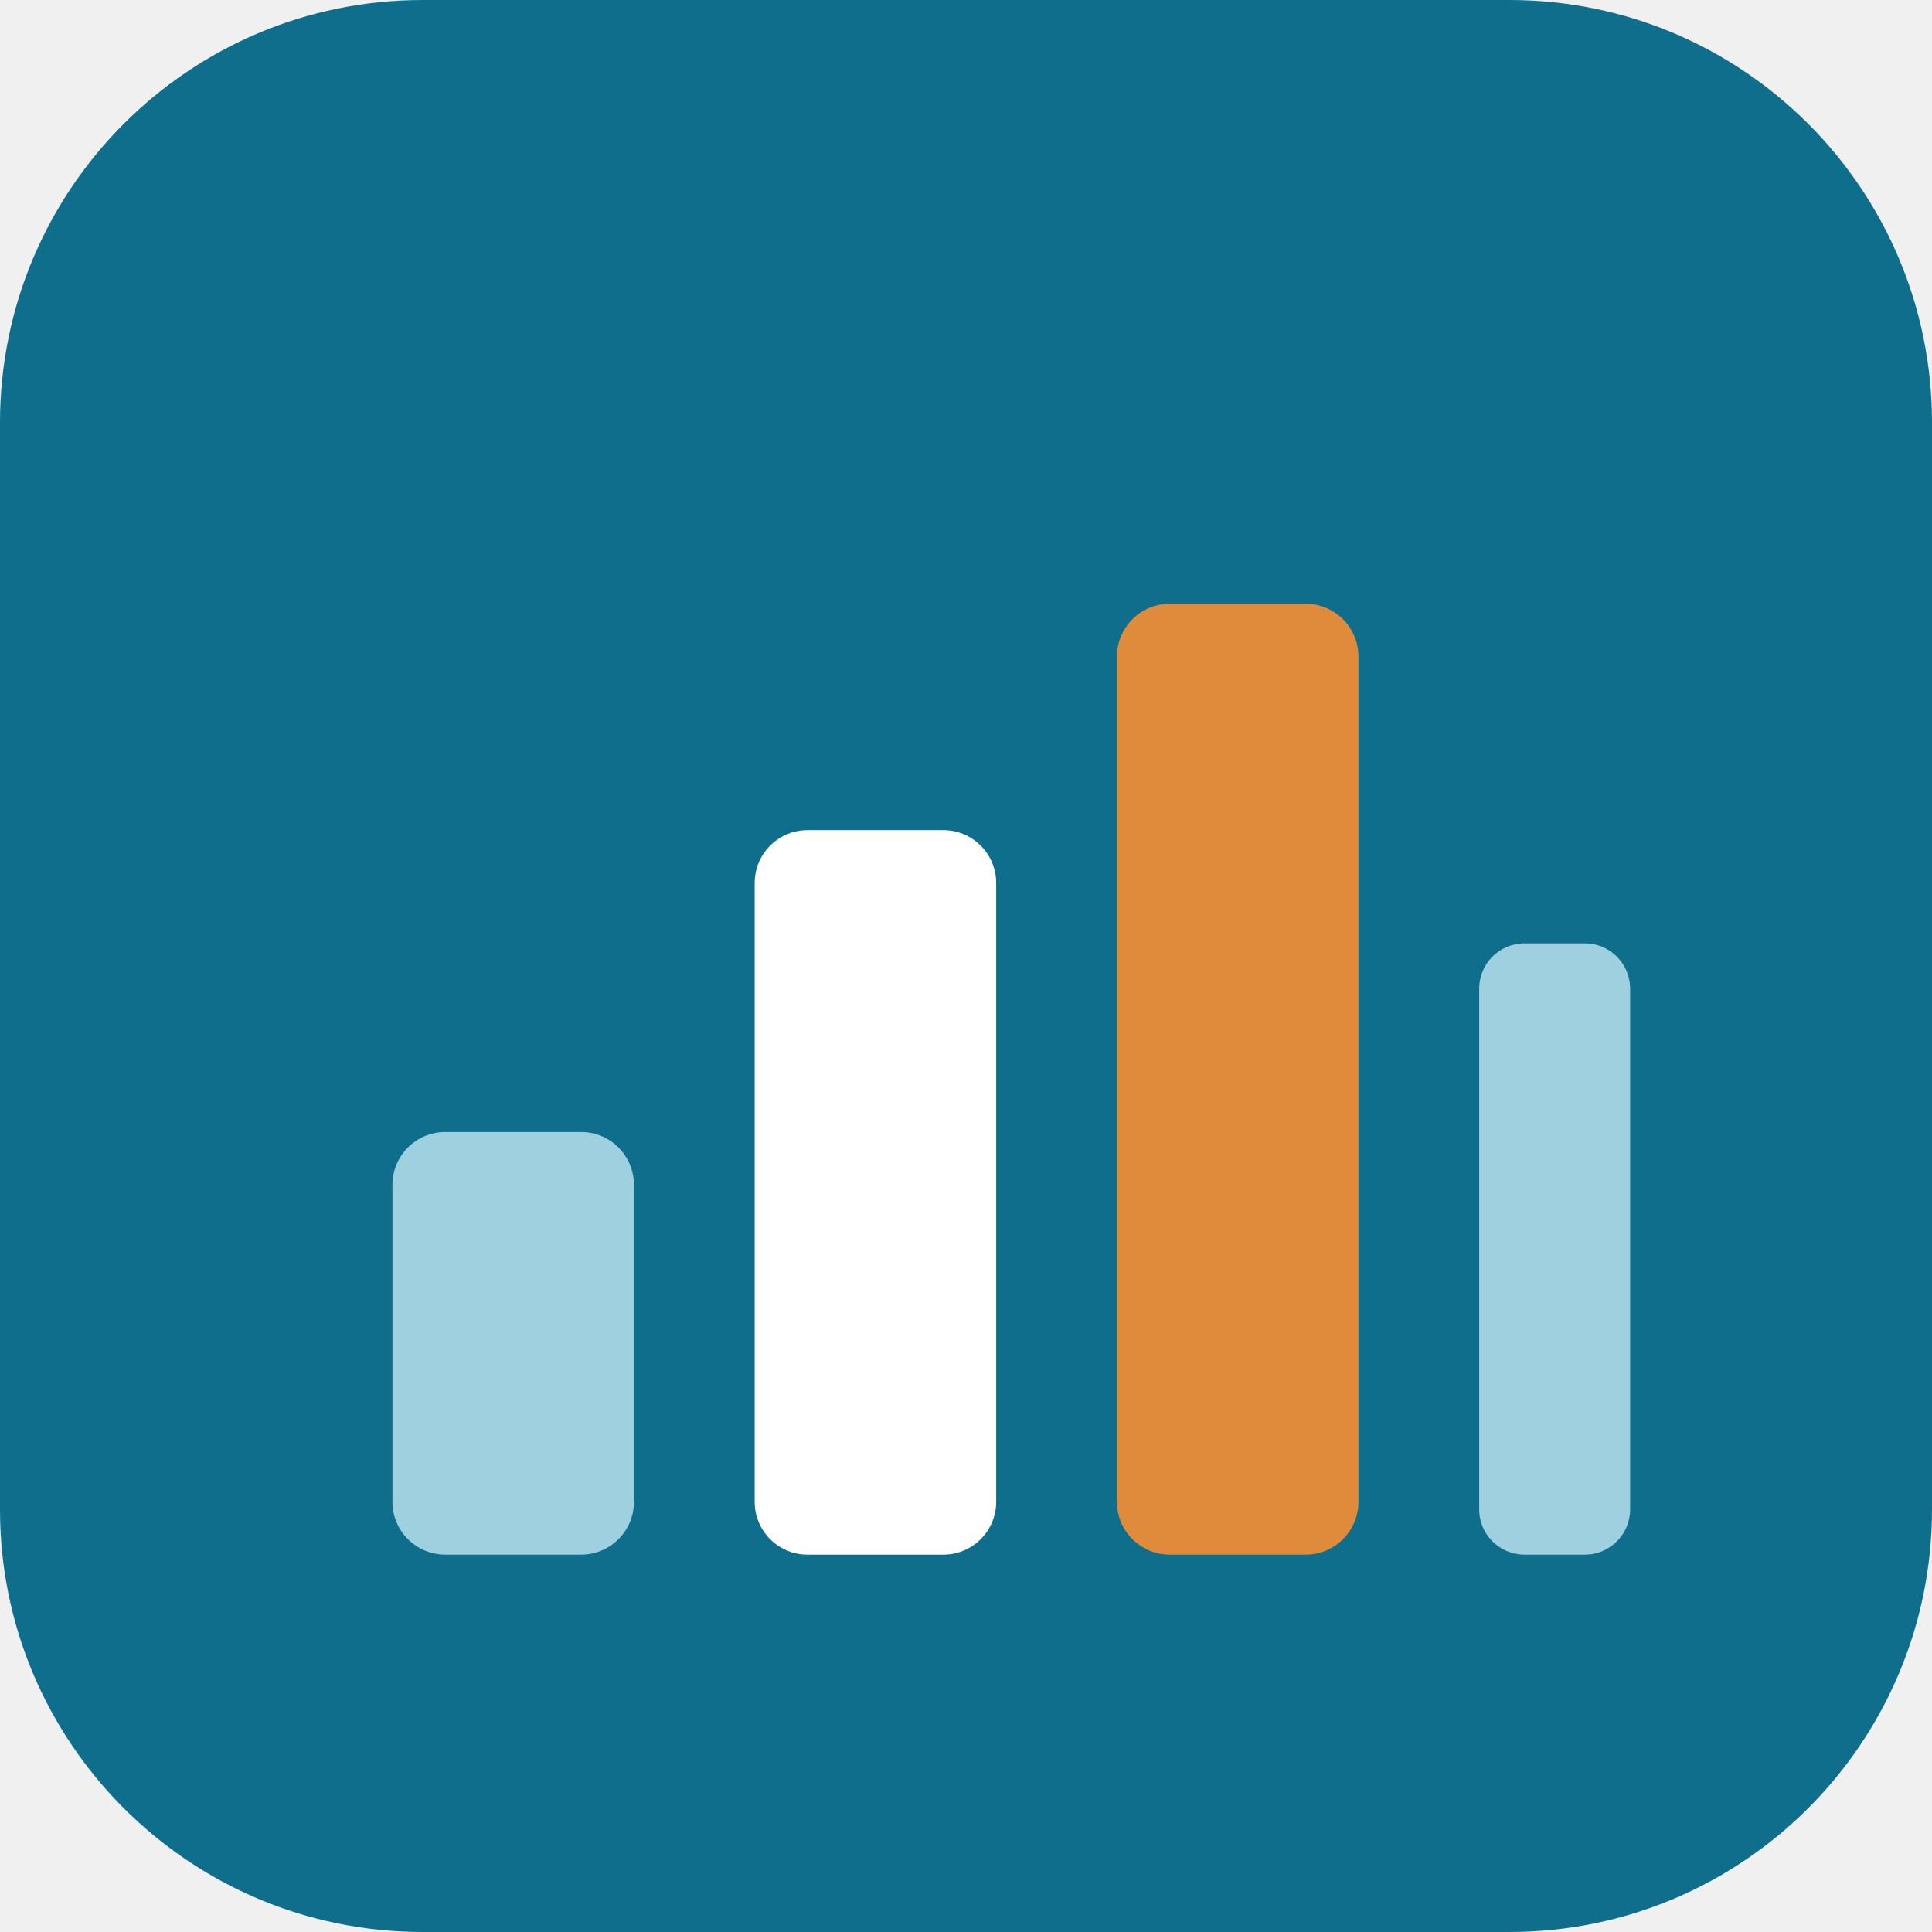
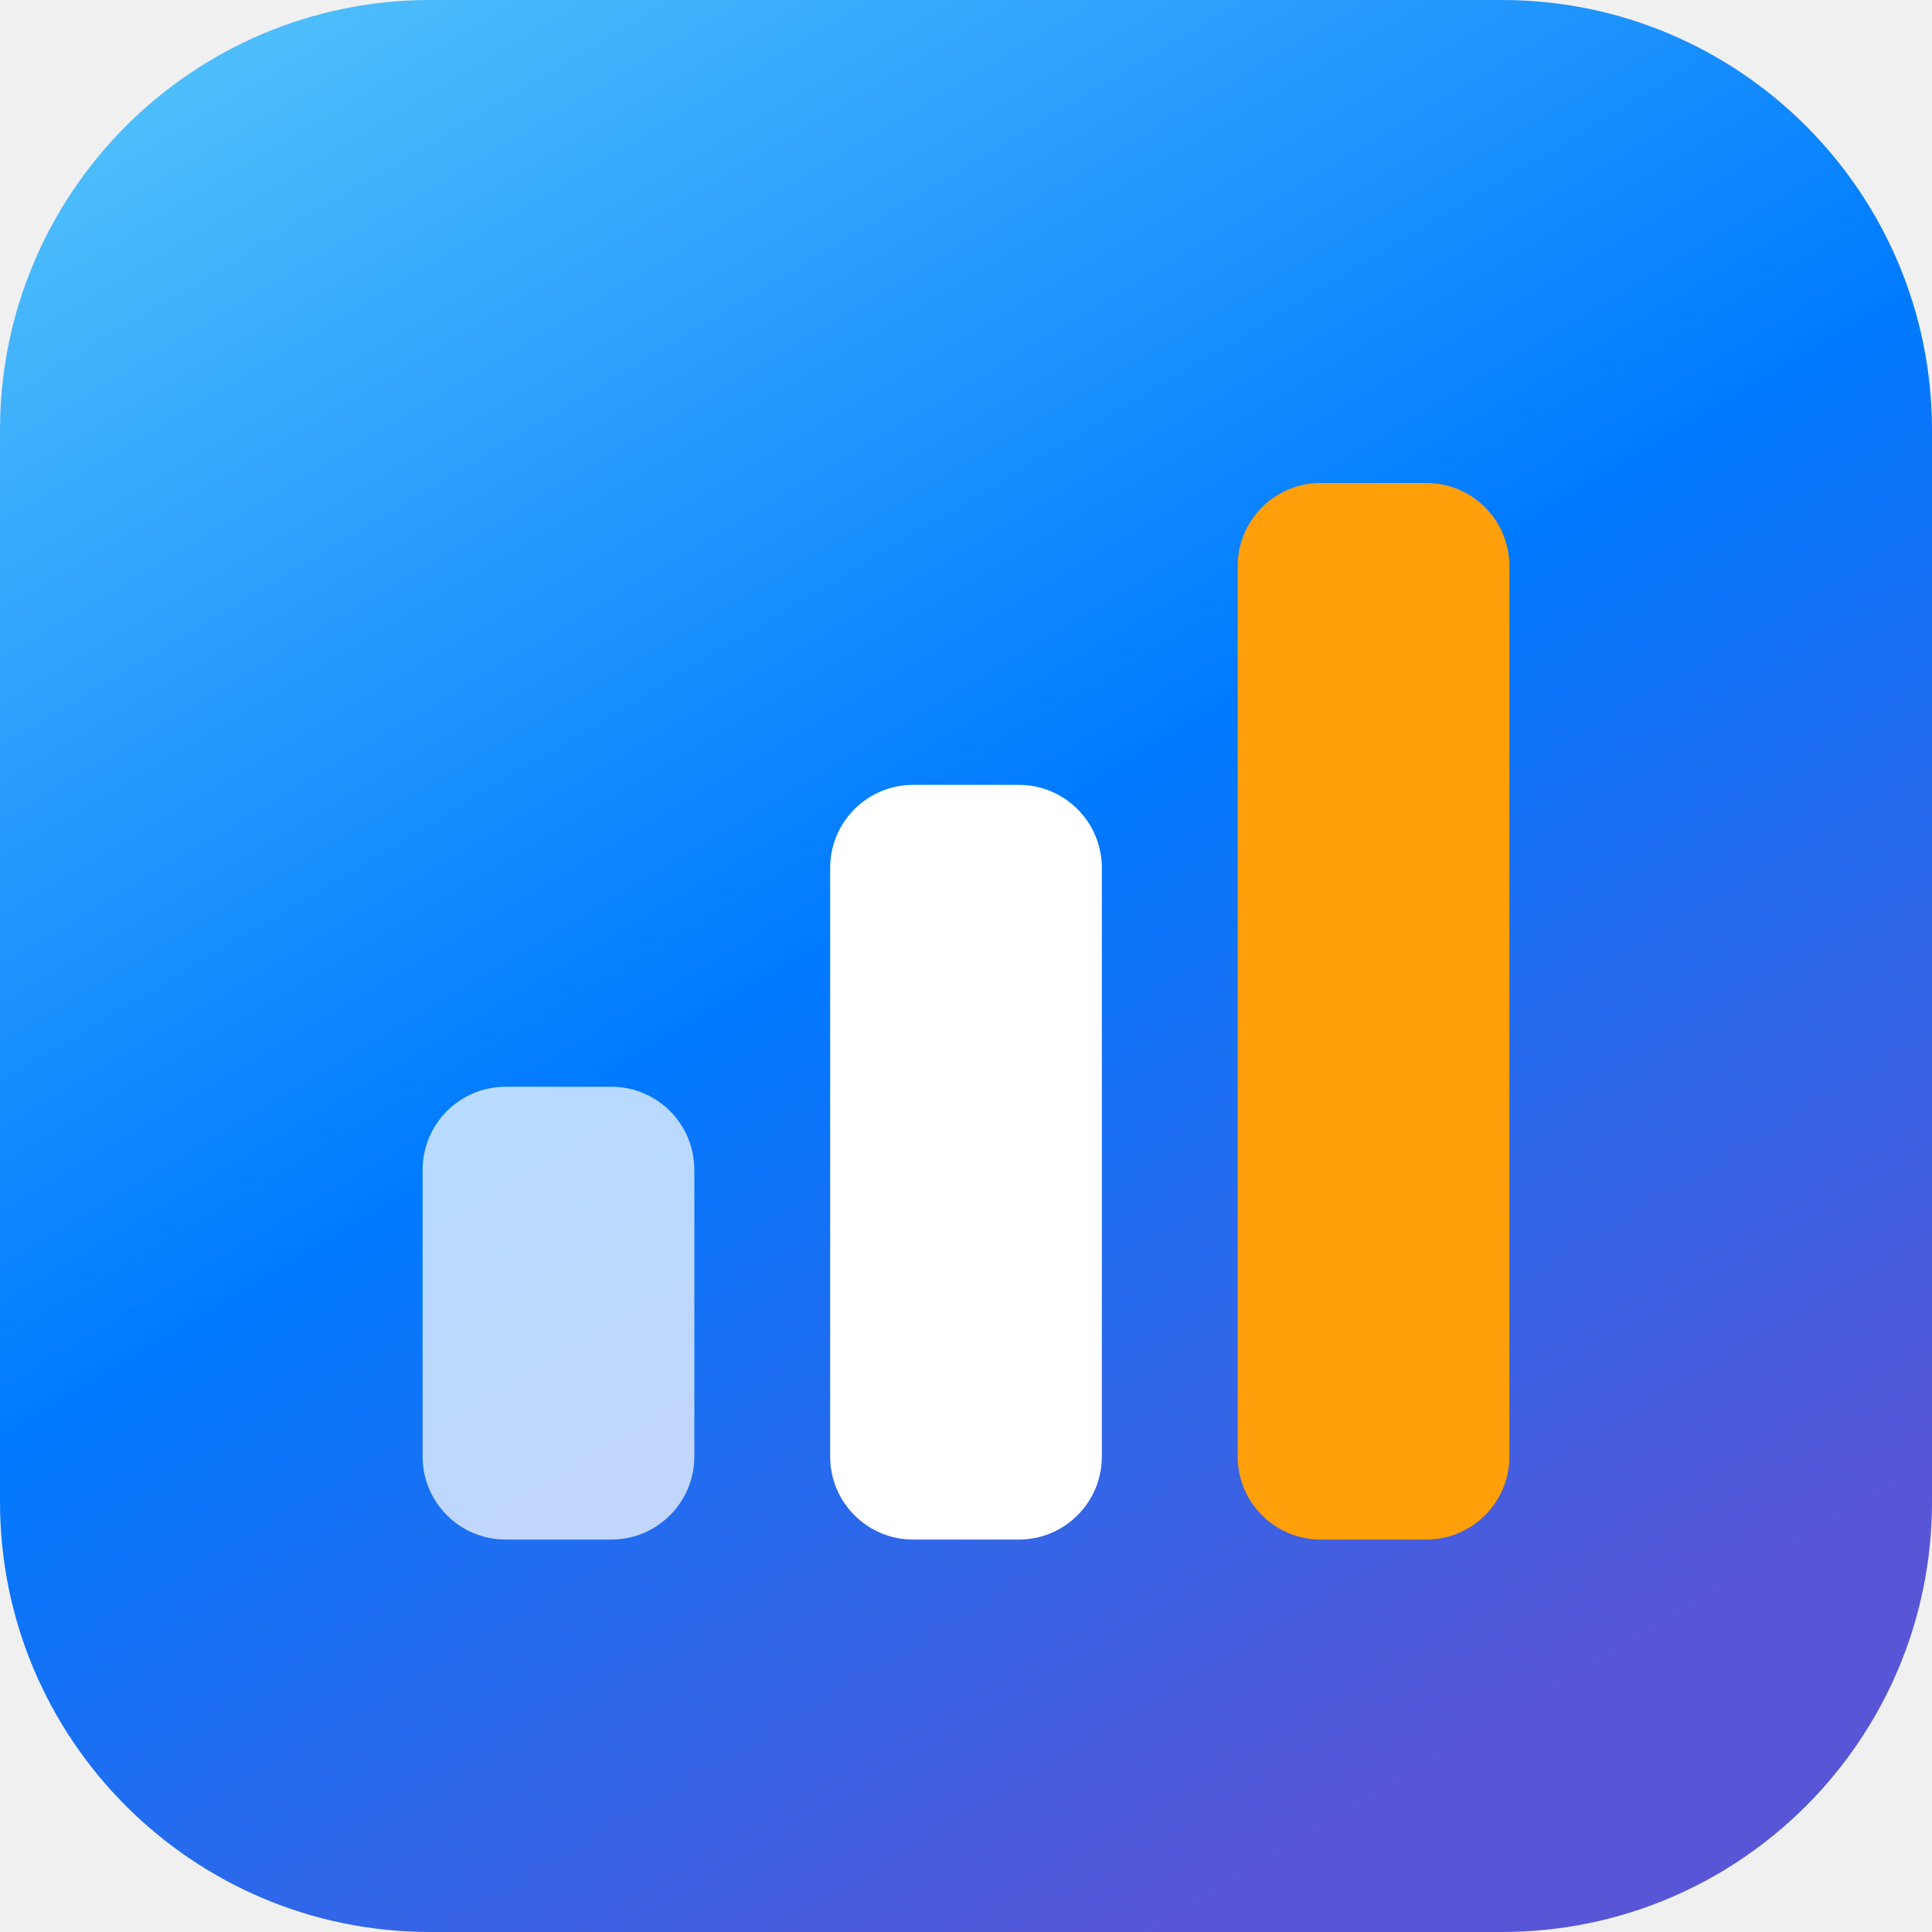
<svg xmlns="http://www.w3.org/2000/svg" viewBox="0 0 512 512">
-   <rect width="512" height="512" rx="112" fill="#0f6e8c" />
-   <rect x="104" y="300" width="64" height="112" rx="14" fill="#9fd0e0" />
-   <rect x="200" y="220" width="64" height="192" rx="14" fill="#fff" />
-   <rect x="296" y="160" width="64" height="252" rx="14" fill="#e08a3c" />
-   <rect x="392" y="250" width="40" height="162" rx="12" fill="#9fd0e0" />
+   <defs>
+     <linearGradient id="g" x1="0" y1="0" x2=".6" y2="1">
+       <stop offset="0" stop-color="#5ac8fa" />
+       <stop offset=".55" stop-color="#007aff" />
+       <stop offset="1" stop-color="#5856d6" />
+     </linearGradient>
+   </defs>
+   <rect width="512" height="512" rx="114" fill="url(#g)" />
+   <rect x="112" y="288" width="72" height="120" rx="22" fill="#fff" fill-opacity=".72" />
+   <rect x="220" y="208" width="72" height="200" rx="22" fill="#fff" />
+   <rect x="328" y="128" width="72" height="280" rx="22" fill="#ff9f0a" />
</svg>
